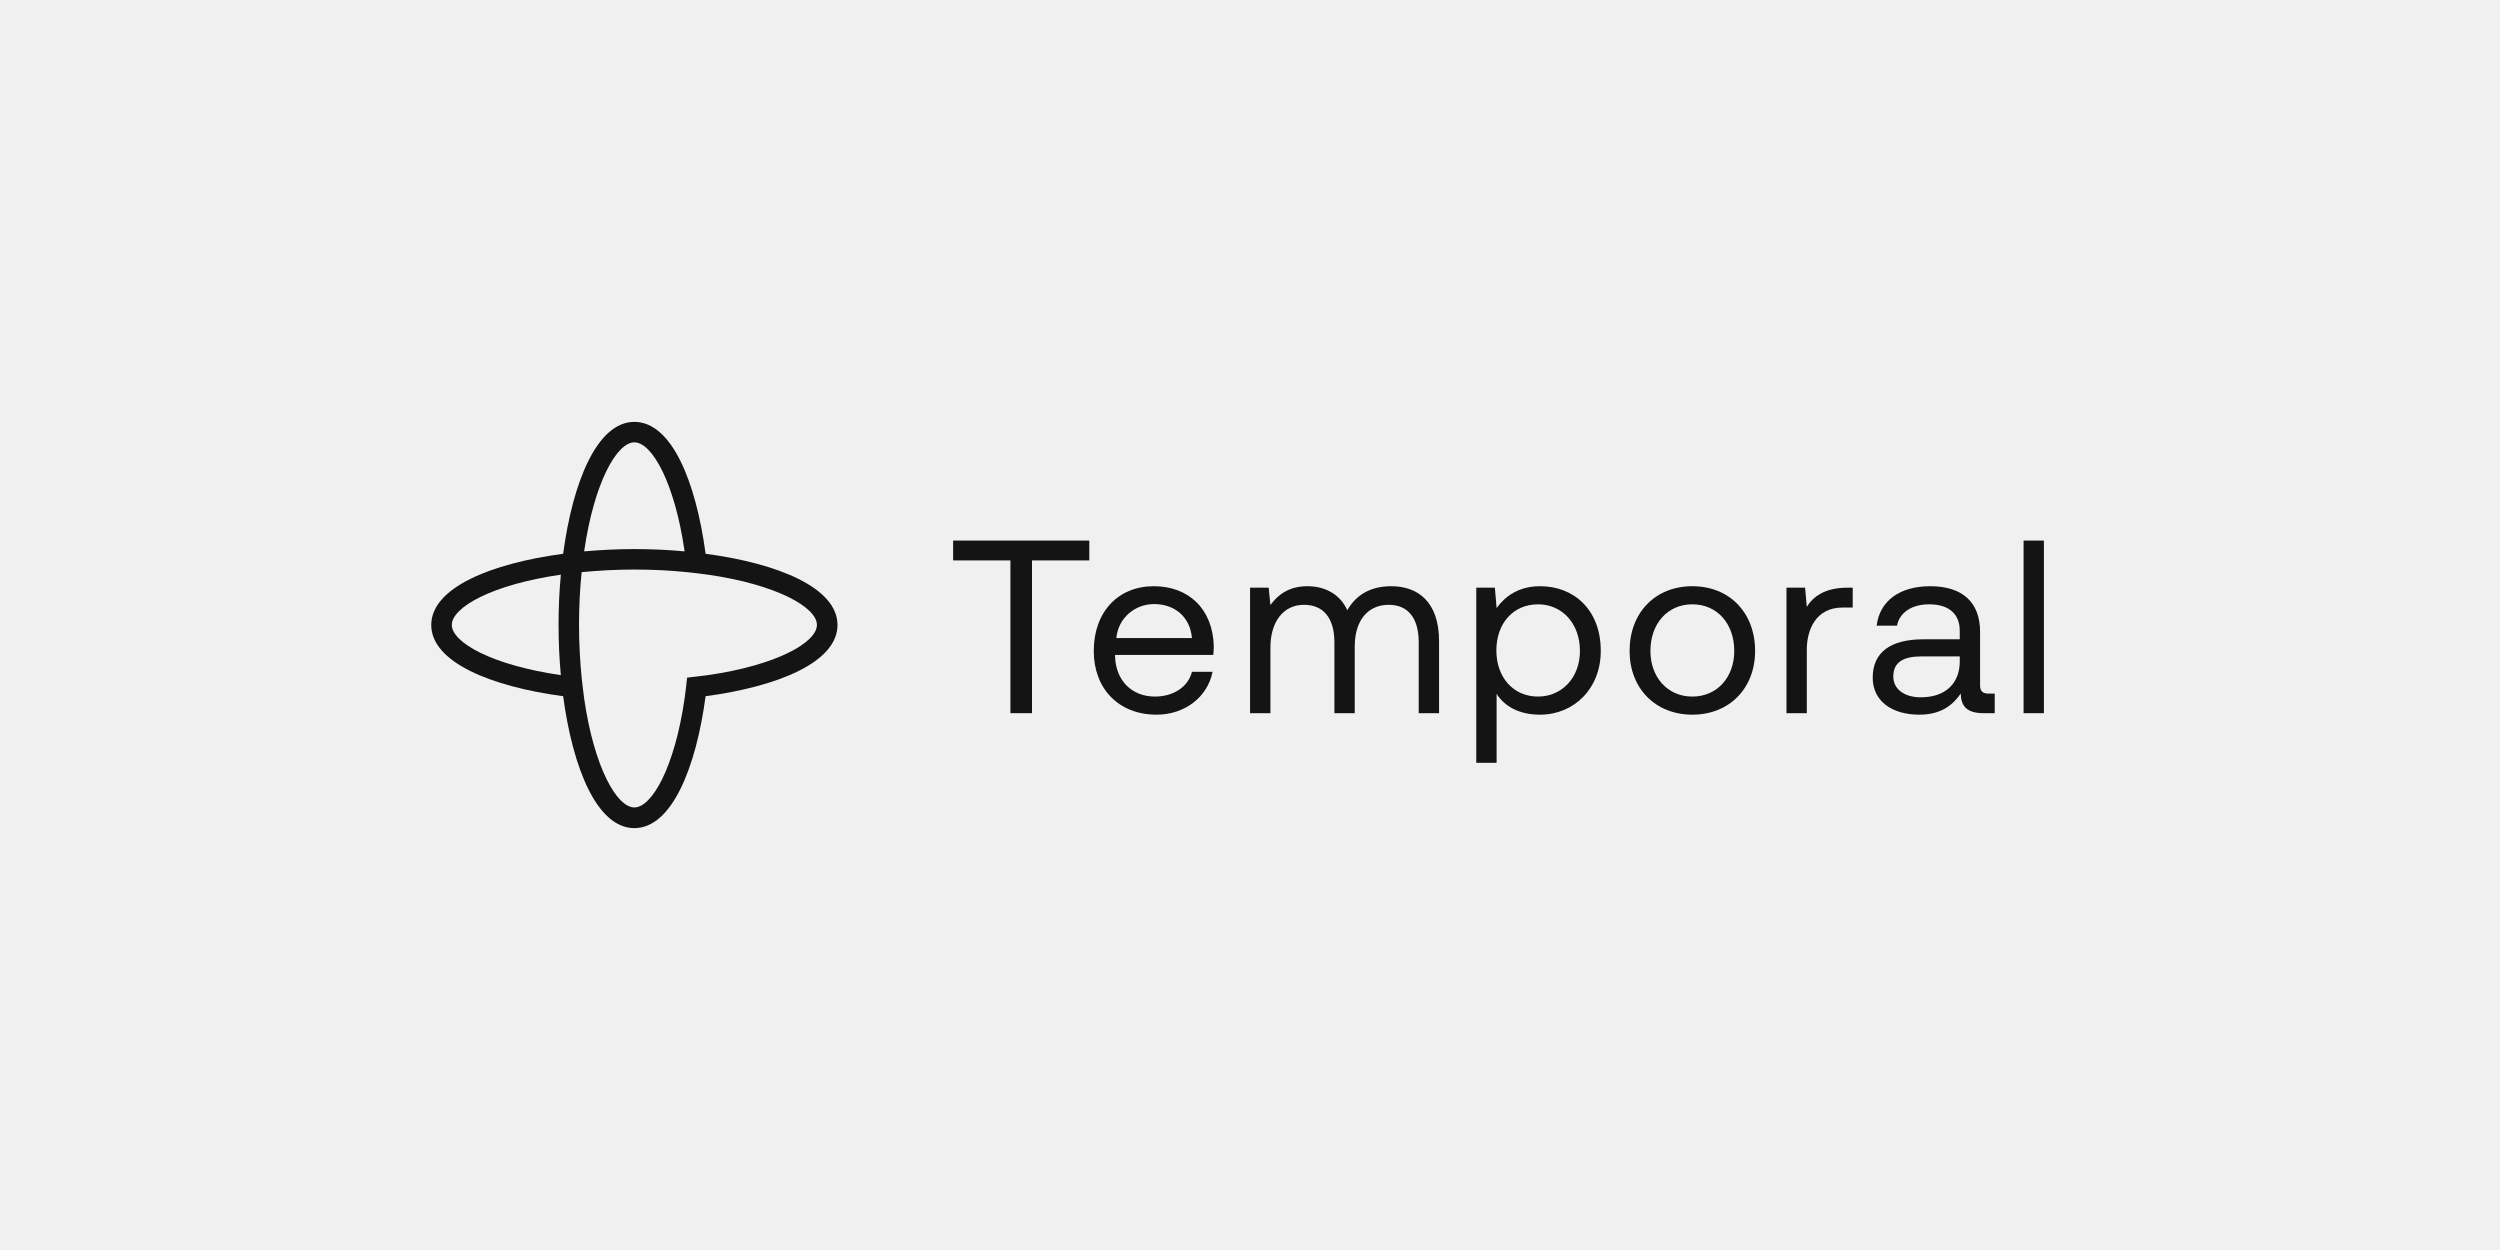
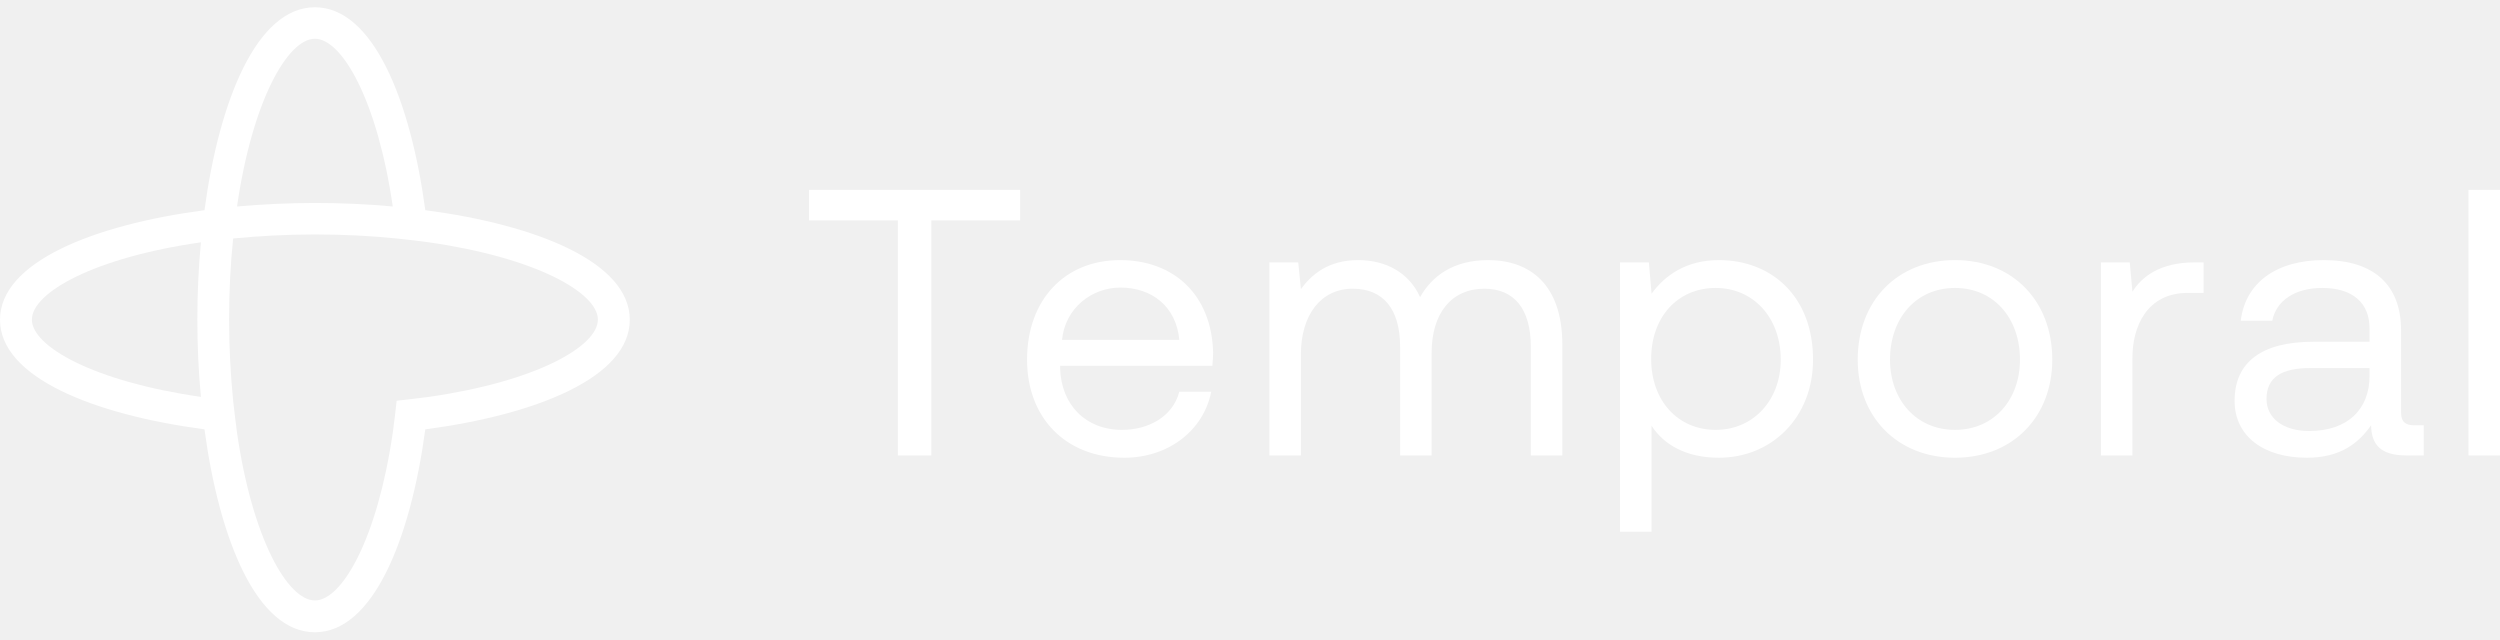
- <svg xmlns="http://www.w3.org/2000/svg" width="2400" height="1200" viewBox="0 0 2400 1200" fill="none">
-   <path d="M915 518.956V538.003H970.006V684.658H990.72V538.003H1045.73V518.956H915Z" fill="#141414" />
-   <path d="M1050.01 624.906C1050.01 661.087 1073.82 686.087 1110.25 686.087C1137.38 686.087 1159.3 669.19 1164.06 644.905H1144.3C1140.25 660.619 1125 668.706 1108.82 668.706C1086.2 668.706 1071.2 652.992 1070.48 630.382V628.715H1164.77C1165.01 625.858 1165.24 623.001 1165.24 620.382C1164.29 584.43 1140.95 562.764 1107.63 562.764C1073.34 562.764 1050.01 587.525 1050.01 624.906ZM1071.67 612.525C1073.58 592.763 1090.01 579.907 1107.86 579.907C1127.14 579.907 1142.39 591.573 1144.29 612.525H1071.67Z" fill="#141414" />
-   <path d="M1335.55 562.764C1313.88 562.764 1300.79 572.764 1293.41 585.859C1286.5 570.383 1271.98 562.764 1255.07 562.764C1236.26 562.764 1226.03 572.05 1219.6 580.859L1217.94 564.193H1200.07V684.658H1219.6V621.572C1219.6 597.287 1231.74 580.621 1251.74 580.621C1270.31 580.621 1281.03 593.001 1281.03 616.81V684.658H1300.55V620.62C1300.55 595.859 1312.93 580.621 1333.17 580.621C1351.5 580.621 1361.98 593.001 1361.98 616.81V684.658H1381.5V615.62C1381.5 577.288 1360.79 562.764 1335.55 562.764Z" fill="#141414" />
-   <path d="M1478.41 562.764C1457.93 562.764 1444.84 572.526 1436.74 583.716L1435.08 564.193H1417.22V732.276H1436.74V666.087C1444.12 677.754 1457.93 686.087 1478.41 686.087C1511.02 686.087 1536.74 661.087 1536.74 624.906C1536.74 585.383 1511.02 562.764 1478.41 562.764ZM1476.5 668.706C1452.69 668.706 1436.5 650.135 1436.5 624.429C1436.5 598.478 1452.69 580.145 1476.5 580.145C1499.59 580.145 1516.74 598.478 1516.74 624.906C1516.74 650.373 1499.59 668.706 1476.5 668.706Z" fill="#141414" />
-   <path d="M1624.65 686.087C1660.13 686.087 1684.89 660.849 1684.89 624.906C1684.89 588.002 1660.13 562.764 1624.65 562.764C1589.18 562.764 1564.41 588.002 1564.41 624.906C1564.41 660.849 1589.18 686.087 1624.65 686.087ZM1624.65 668.706C1600.6 668.706 1584.41 649.897 1584.41 624.906C1584.41 598.954 1600.6 580.145 1624.65 580.145C1648.7 580.145 1664.89 598.954 1664.89 624.906C1664.89 649.897 1648.7 668.706 1624.65 668.706Z" fill="#141414" />
-   <path d="M1773.12 564.193C1751.45 564.193 1740.24 573.24 1734.53 582.526L1732.87 564.193H1715.01V684.658H1734.53V623.715C1734.53 604.43 1743.35 583.24 1768.83 583.24H1778.59V564.193H1773.12Z" fill="#141414" />
-   <path d="M1908.98 665.842C1903.98 665.842 1900.88 663.945 1900.88 657.992V606.573C1900.88 578.24 1883.99 562.764 1853.03 562.764C1823.75 562.764 1804.46 576.811 1801.61 600.62H1821.13C1823.51 588.24 1834.94 580.145 1852.08 580.145C1871.13 580.145 1881.36 589.668 1881.36 605.382V613.715H1846.61C1814.7 613.715 1797.8 626.326 1797.8 650.612C1797.8 672.754 1815.89 686.087 1842.56 686.087C1863.51 686.087 1874.69 676.801 1882.31 665.849C1882.55 677.754 1888.03 684.658 1904.22 684.658H1914.93V665.842H1908.98ZM1881.36 635.136C1881.36 655.373 1868.27 669.421 1843.99 669.421C1827.8 669.421 1817.56 661.326 1817.56 649.421C1817.56 635.612 1827.32 630.144 1844.7 630.144H1881.36V635.136Z" fill="#141414" />
-   <path d="M1942.63 518.956V684.658H1962.15V518.956H1942.63Z" fill="#141414" />
-   <path d="M677.375 531.625C668.152 462.648 644.892 405 609 405C573.208 405 549.848 462.648 540.625 531.625C471.648 540.848 414 564.108 414 600C414 635.792 471.648 659.152 540.625 668.375C549.848 737.352 573.108 795 609 795C644.792 795 668.152 737.352 677.375 668.375C746.352 659.152 804 635.892 804 600C804 564.108 746.352 540.748 677.375 531.625ZM538.419 648.123C472.35 638.599 433.751 616.743 433.751 599.9C433.751 583.057 472.249 561.201 538.419 551.676C536.915 567.617 536.213 583.859 536.213 599.9C536.213 615.941 536.915 632.283 538.419 648.123ZM609 424.65C625.843 424.65 647.699 463.149 657.224 529.319C641.283 527.815 625.041 527.113 609 527.113C592.959 527.113 576.717 527.915 560.776 529.319C570.301 463.249 592.157 424.65 609 424.65ZM679.581 648.123C676.373 648.625 662.938 650.129 659.63 650.53C659.329 653.938 657.725 667.272 657.224 670.481C647.699 736.55 625.843 775.149 609 775.149C592.157 775.149 570.301 736.65 560.776 670.481C560.275 667.272 558.771 653.838 558.37 650.53C556.866 634.889 555.864 618.046 555.864 599.9C555.864 581.753 556.766 565.01 558.37 549.27C574.01 547.766 590.853 546.763 609 546.763C627.147 546.763 643.889 547.666 659.63 549.27C663.039 549.571 676.373 551.175 679.581 551.676C745.65 561.201 784.249 583.057 784.249 599.9C784.249 616.743 745.65 638.599 679.581 648.123Z" fill="#141414" />
+ <svg xmlns="http://www.w3.org/2000/svg" width="172" height="44" viewBox="0 0 172 44" fill="none">
+   <path d="M55.661 13.064V15.164H61.772V31.334H64.074V15.164H70.185V13.064H55.661Z" fill="white" />
+   <path d="M70.661 24.746C70.661 28.735 73.306 31.492 77.353 31.492C80.368 31.492 82.803 29.629 83.332 26.951H81.136C80.687 28.684 78.992 29.575 77.194 29.575C74.681 29.575 73.015 27.843 72.936 25.35V25.166H83.41C83.437 24.851 83.463 24.536 83.463 24.247C83.358 20.283 80.764 17.895 77.062 17.895C73.253 17.895 70.661 20.625 70.661 24.746ZM73.068 23.381C73.279 21.202 75.105 19.785 77.088 19.785C79.23 19.785 80.924 21.071 81.136 23.381H73.068Z" fill="white" />
+   <path d="M102.384 17.895C99.977 17.895 98.522 18.997 97.702 20.441C96.935 18.735 95.321 17.895 93.443 17.895C91.354 17.895 90.216 18.918 89.502 19.89L89.318 18.052H87.333V31.334H89.502V24.378C89.502 21.701 90.851 19.863 93.073 19.863C95.136 19.863 96.327 21.228 96.327 23.854V31.334H98.496V24.273C98.496 21.543 99.871 19.863 102.12 19.863C104.156 19.863 105.32 21.228 105.32 23.854V31.334H107.489V23.722C107.489 19.496 105.188 17.895 102.384 17.895Z" fill="white" />
+   <path d="M118.256 17.895C115.981 17.895 114.526 18.971 113.627 20.205L113.443 18.052H111.458V36.584H113.627V29.287C114.447 30.573 115.981 31.492 118.256 31.492C121.879 31.492 124.737 28.735 124.737 24.746C124.737 20.388 121.879 17.895 118.256 17.895ZM118.044 29.575C115.399 29.575 113.6 27.528 113.6 24.694C113.6 21.832 115.399 19.811 118.044 19.811C120.609 19.811 122.515 21.832 122.515 24.746C122.515 27.554 120.609 29.575 118.044 29.575Z" fill="white" />
+   <path d="M134.504 31.492C138.445 31.492 141.196 28.709 141.196 24.746C141.196 20.677 138.445 17.895 134.504 17.895C130.562 17.895 127.811 20.677 127.811 24.746C127.811 28.709 130.562 31.492 134.504 31.492ZM134.504 29.575C131.832 29.575 130.033 27.502 130.033 24.746C130.033 21.885 131.832 19.811 134.504 19.811C137.175 19.811 138.974 21.885 138.974 24.746C138.974 27.502 137.175 29.575 134.504 29.575Z" fill="white" />
+   <path d="M150.998 18.052C148.591 18.052 147.346 19.049 146.711 20.073L146.527 18.052H144.542V31.334H146.711V24.615C146.711 22.488 147.691 20.152 150.522 20.152H151.606V18.052H150.998Z" fill="white" />
+   <path d="M166.092 29.259C165.537 29.259 165.193 29.05 165.193 28.394V22.725C165.193 19.601 163.316 17.895 159.877 17.895C156.623 17.895 154.481 19.443 154.163 22.068H156.332C156.597 20.703 157.867 19.811 159.771 19.811C161.887 19.811 163.024 20.861 163.024 22.593V23.512H159.163C155.618 23.512 153.74 24.903 153.74 27.58C153.74 30.022 155.75 31.492 158.713 31.492C161.041 31.492 162.283 30.468 163.13 29.26C163.156 30.573 163.765 31.334 165.563 31.334H166.754V29.259H166.092ZM163.024 25.874C163.024 28.105 161.57 29.654 158.872 29.654C157.073 29.654 155.936 28.762 155.936 27.449C155.936 25.926 157.02 25.323 158.951 25.323H163.024V25.874Z" fill="white" />
+   <path d="M169.831 13.064V31.334H172V13.064H169.831Z" fill="white" />
+   <path d="M29.261 14.461C28.236 6.856 25.652 0.5 21.665 0.5C17.688 0.5 15.093 6.856 14.068 14.461C6.405 15.478 0 18.043 0 22C0 25.946 6.405 28.522 14.068 29.539C15.093 37.144 17.677 43.5 21.665 43.5C25.641 43.5 28.236 37.144 29.261 29.539C36.924 28.522 43.329 25.957 43.329 22C43.329 18.043 36.924 15.467 29.261 14.461ZM13.823 27.306C6.483 26.256 2.194 23.846 2.194 21.989C2.194 20.132 6.472 17.722 13.823 16.672C13.656 18.43 13.578 20.22 13.578 21.989C13.578 23.758 13.656 25.559 13.823 27.306ZM21.665 2.667C23.536 2.667 25.964 6.911 27.022 14.207C25.251 14.041 23.447 13.964 21.665 13.964C19.882 13.964 18.078 14.052 16.307 14.207C17.365 6.922 19.793 2.667 21.665 2.667ZM29.506 27.306C29.15 27.361 27.657 27.527 27.29 27.571C27.256 27.947 27.078 29.417 27.022 29.771C25.964 37.056 23.536 41.311 21.665 41.311C19.793 41.311 17.365 37.067 16.307 29.771C16.251 29.417 16.084 27.936 16.04 27.571C15.873 25.847 15.761 23.99 15.761 21.989C15.761 19.988 15.861 18.142 16.04 16.407C17.777 16.241 19.648 16.13 21.665 16.13C23.681 16.13 25.541 16.23 27.29 16.407C27.668 16.44 29.15 16.617 29.506 16.672C36.846 17.722 41.135 20.132 41.135 21.989C41.135 23.846 36.846 26.256 29.506 27.306Z" fill="white" />
</svg>
